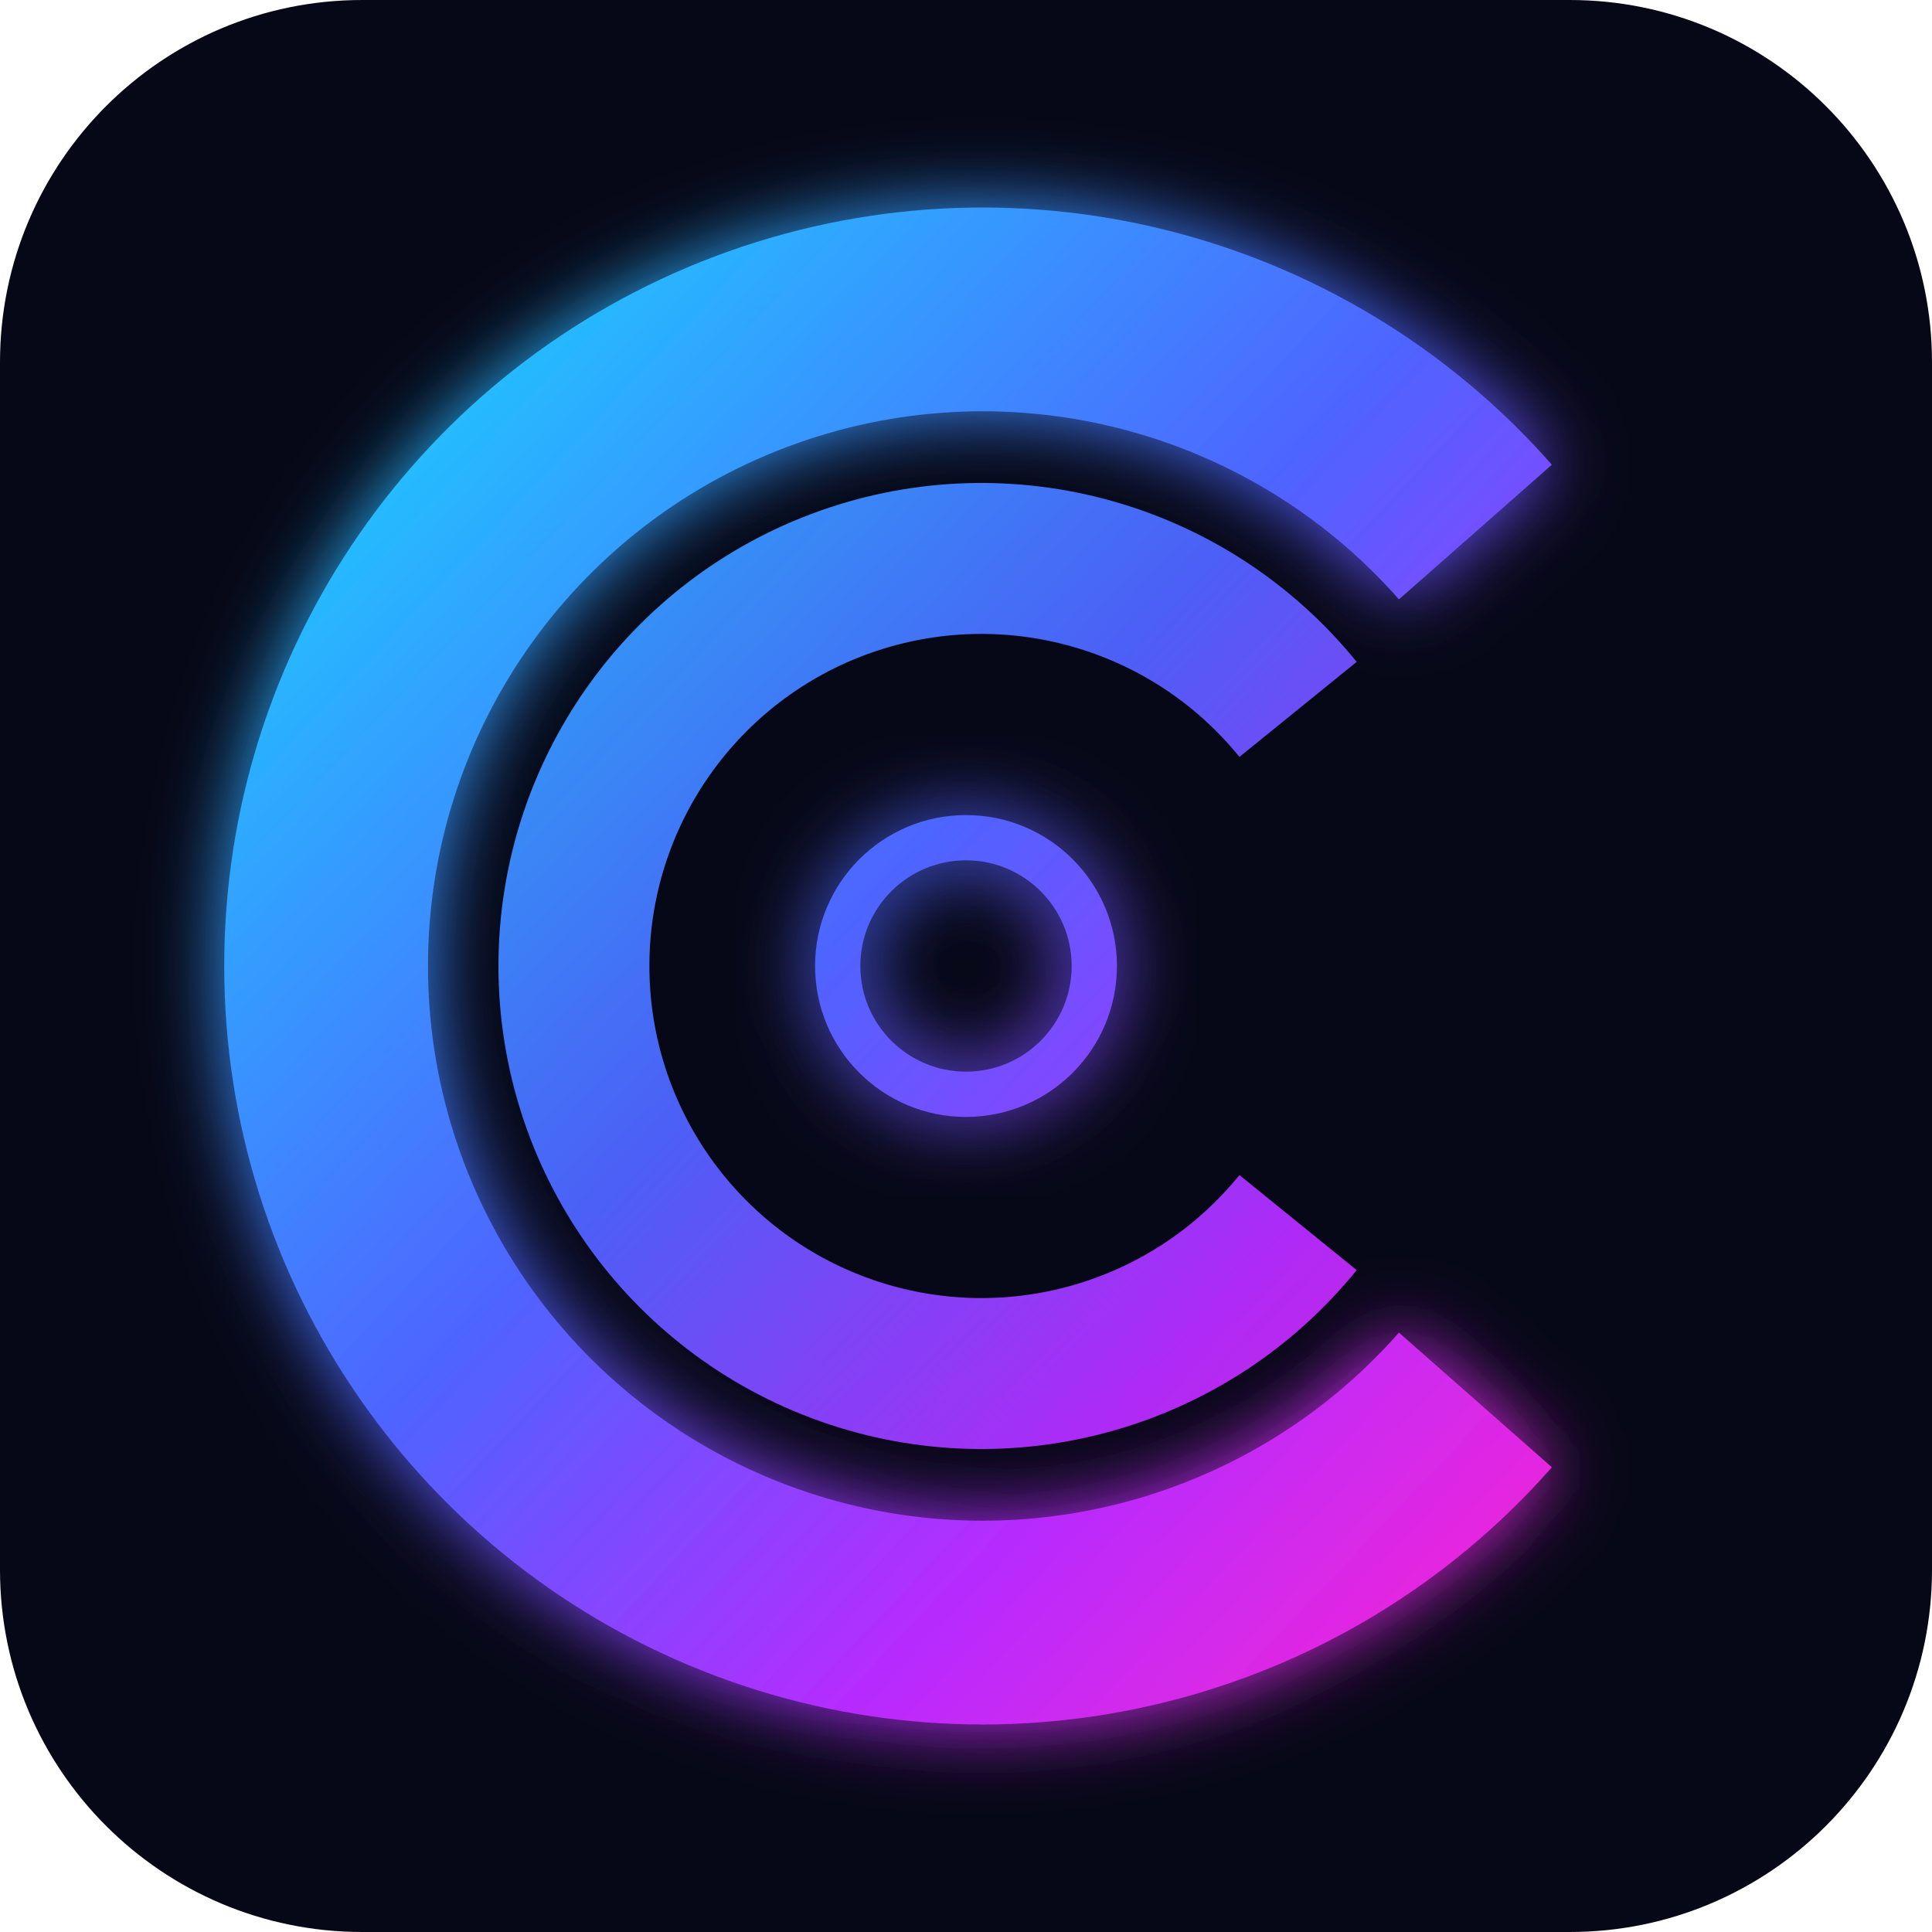
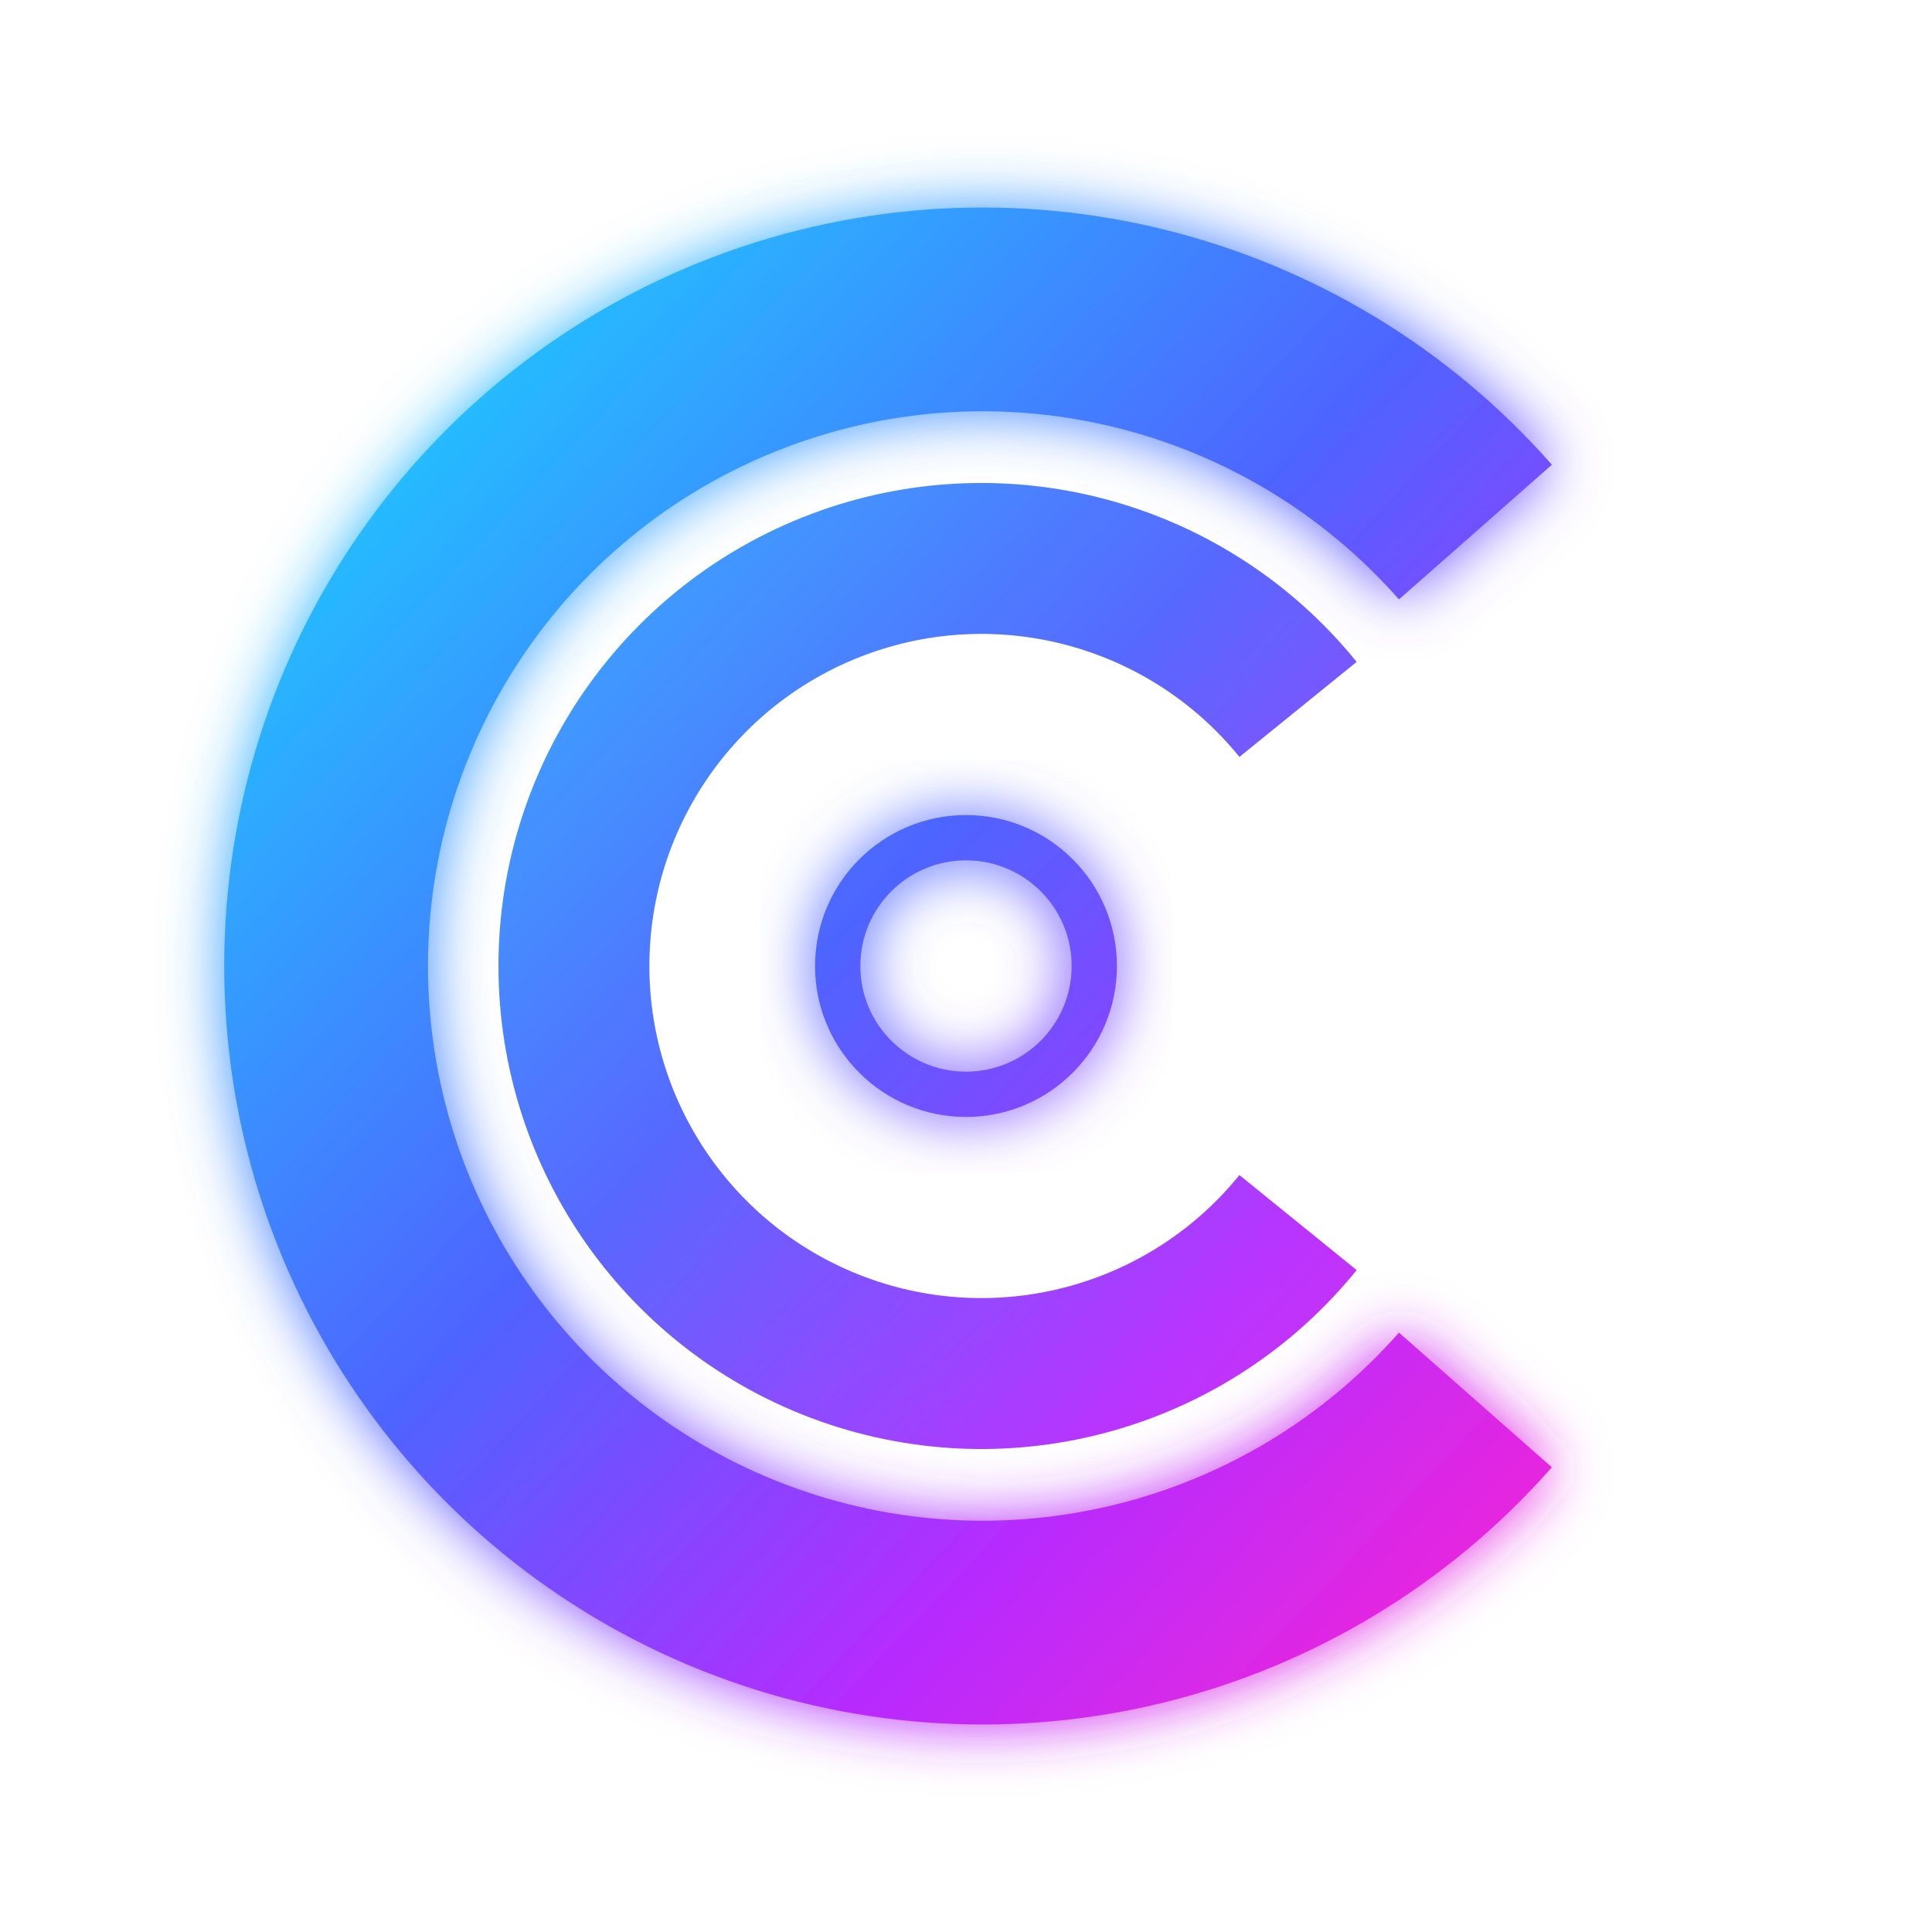
<svg xmlns="http://www.w3.org/2000/svg" viewBox="0 0 512 512" role="img" aria-label="OmniCreator Planner logo">
  <defs>
    <linearGradient id="g" x1="70" y1="80" x2="440" y2="430" gradientUnits="userSpaceOnUse">
      <stop offset="0" stop-color="#18d8ff" />
      <stop offset="0.45" stop-color="#4f63ff" />
      <stop offset="0.72" stop-color="#b52cff" />
      <stop offset="1" stop-color="#ff25cf" />
    </linearGradient>
-     <filter id="glow" x="-40%" y="-40%" width="180%" height="180%">
-       <feGaussianBlur stdDeviation="10" result="b" />
+     <filter id="glow" x="-30%" y="-30%" width="160%" height="160%">
+       <feGaussianBlur stdDeviation="8" result="b" />
      <feMerge>
        <feMergeNode in="b" />
        <feMergeNode in="SourceGraphic" />
      </feMerge>
    </filter>
  </defs>
-   <rect width="512" height="512" rx="96" fill="#070817" />
  <path d="M391 141A174 174 0 1 0 391 371" fill="none" stroke="url(#g)" stroke-width="54" stroke-linecap="butt" filter="url(#glow)" />
  <path d="M344 188A108 108 0 1 0 344 324" fill="none" stroke="url(#g)" stroke-width="40" stroke-linecap="butt" opacity=".96" />
  <circle cx="256" cy="256" r="34" fill="none" stroke="url(#g)" stroke-width="12" filter="url(#glow)" />
</svg>
